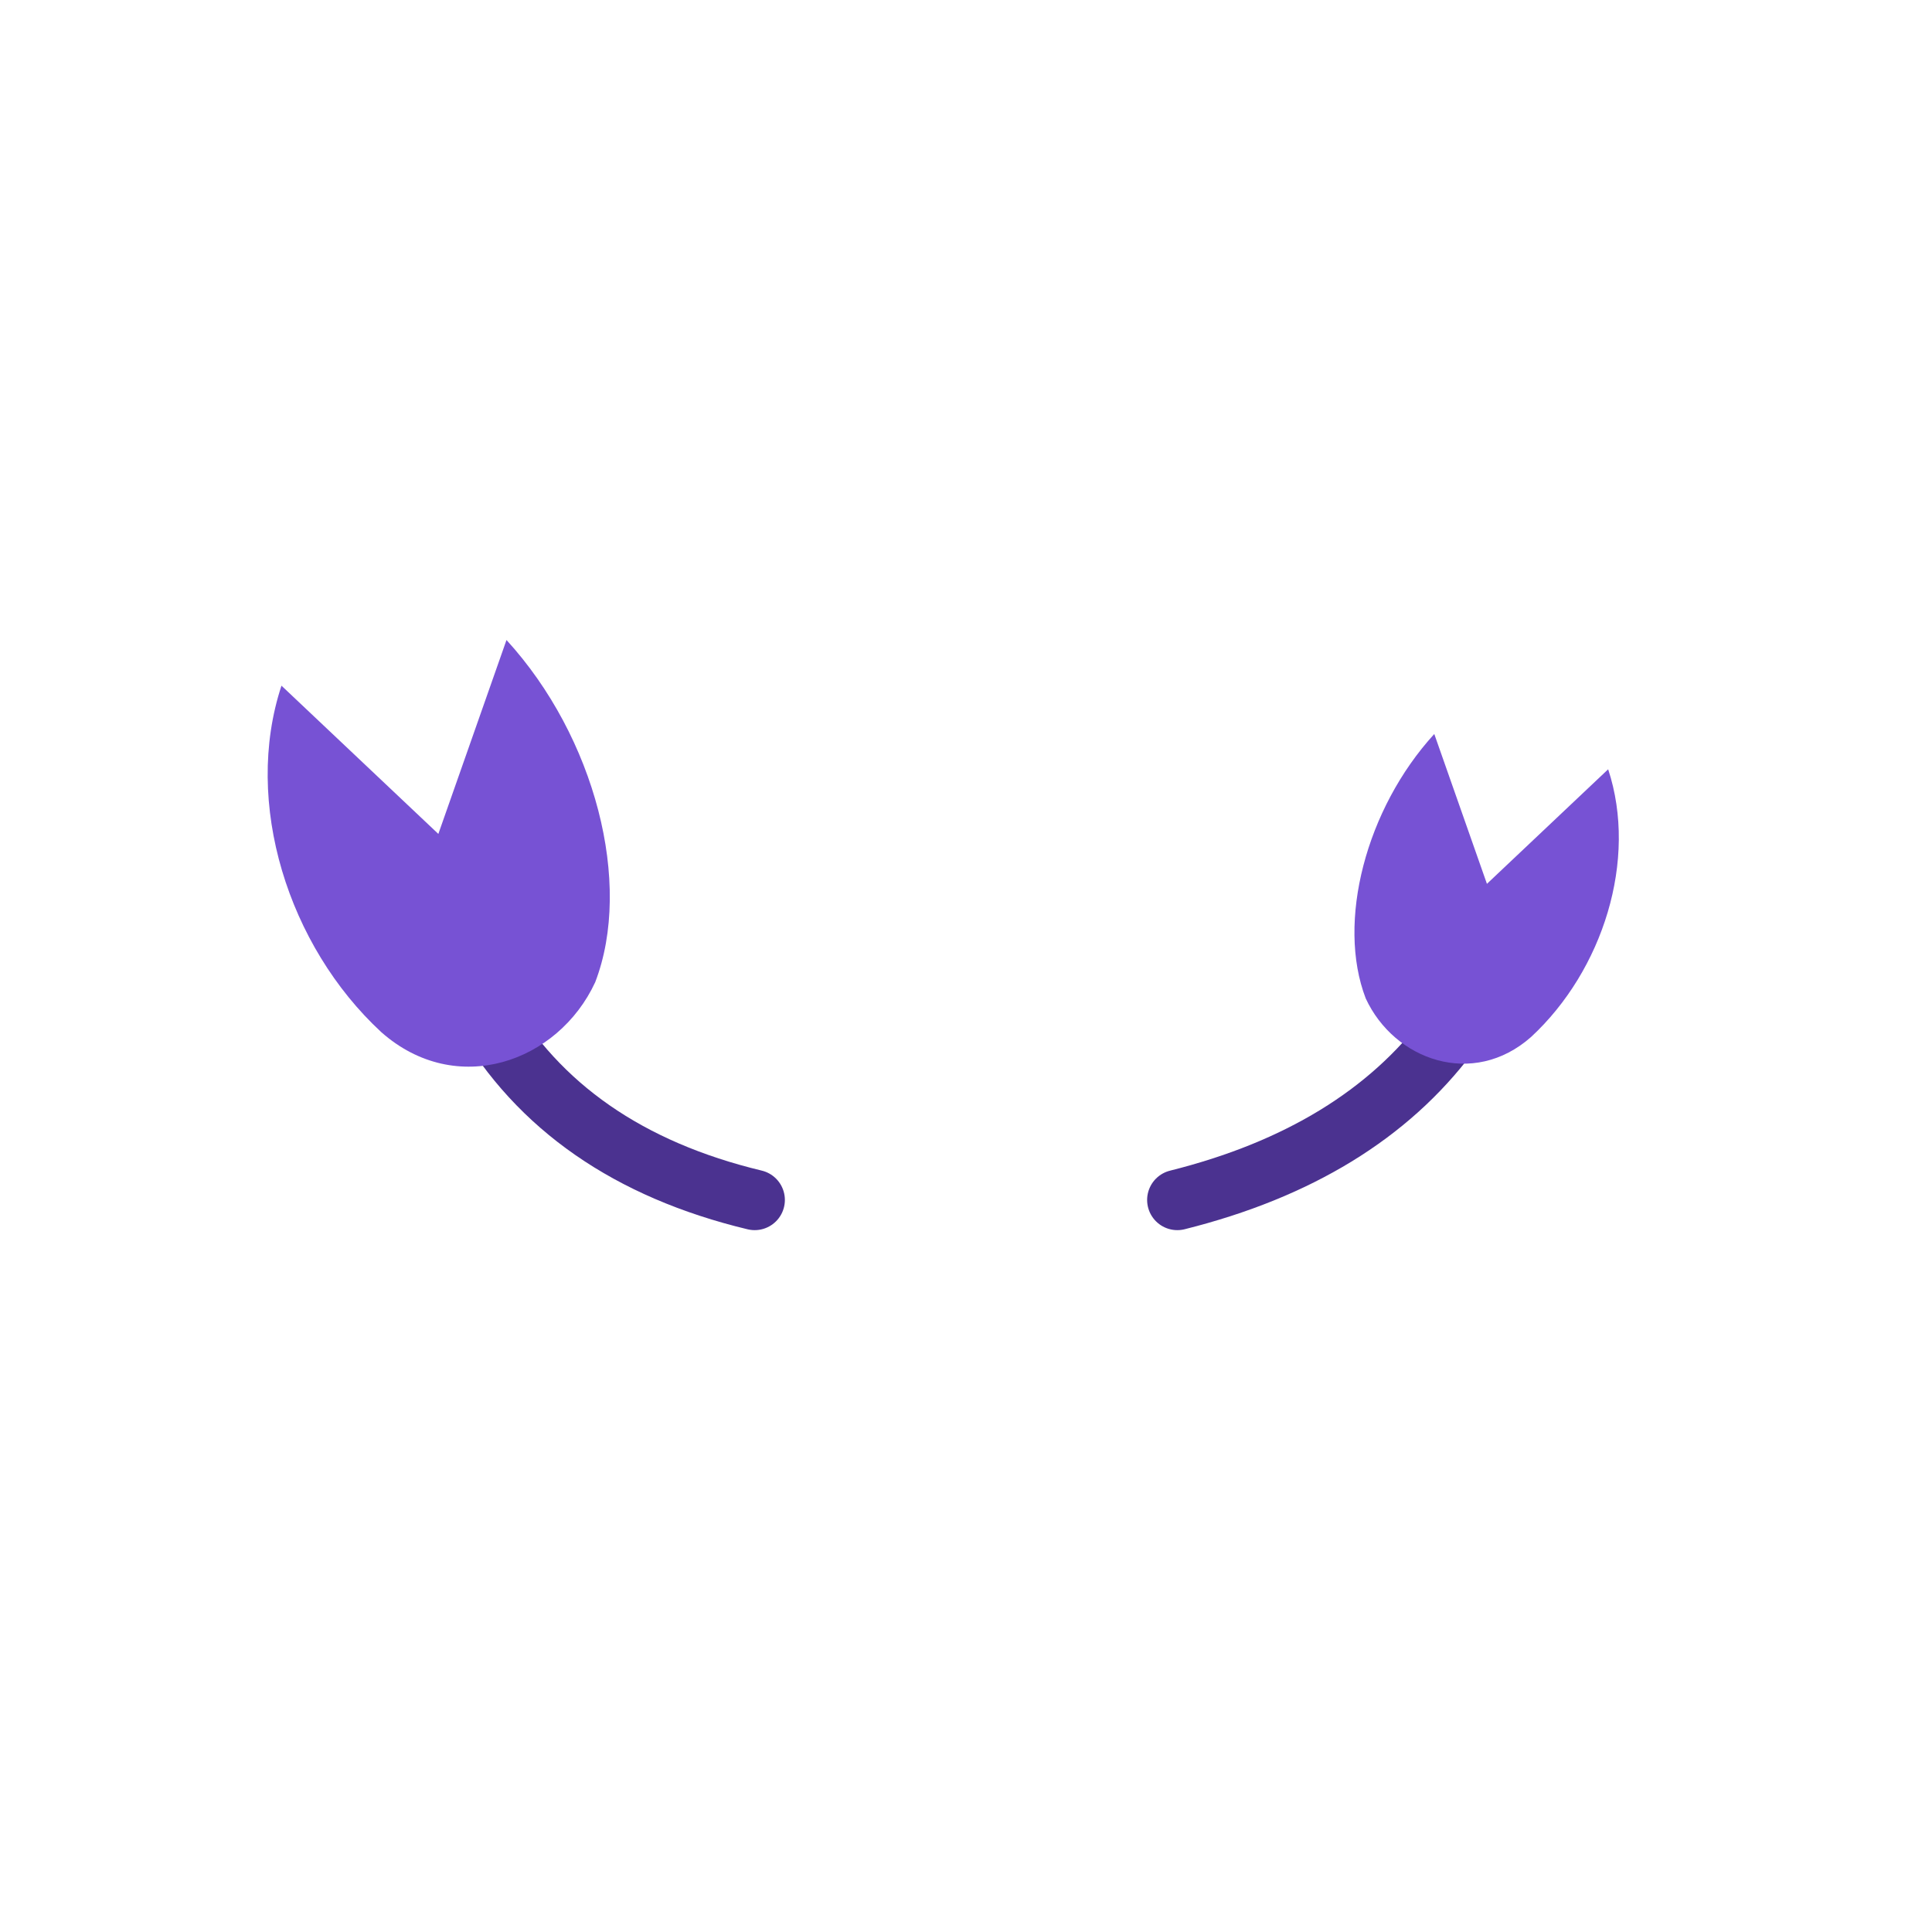
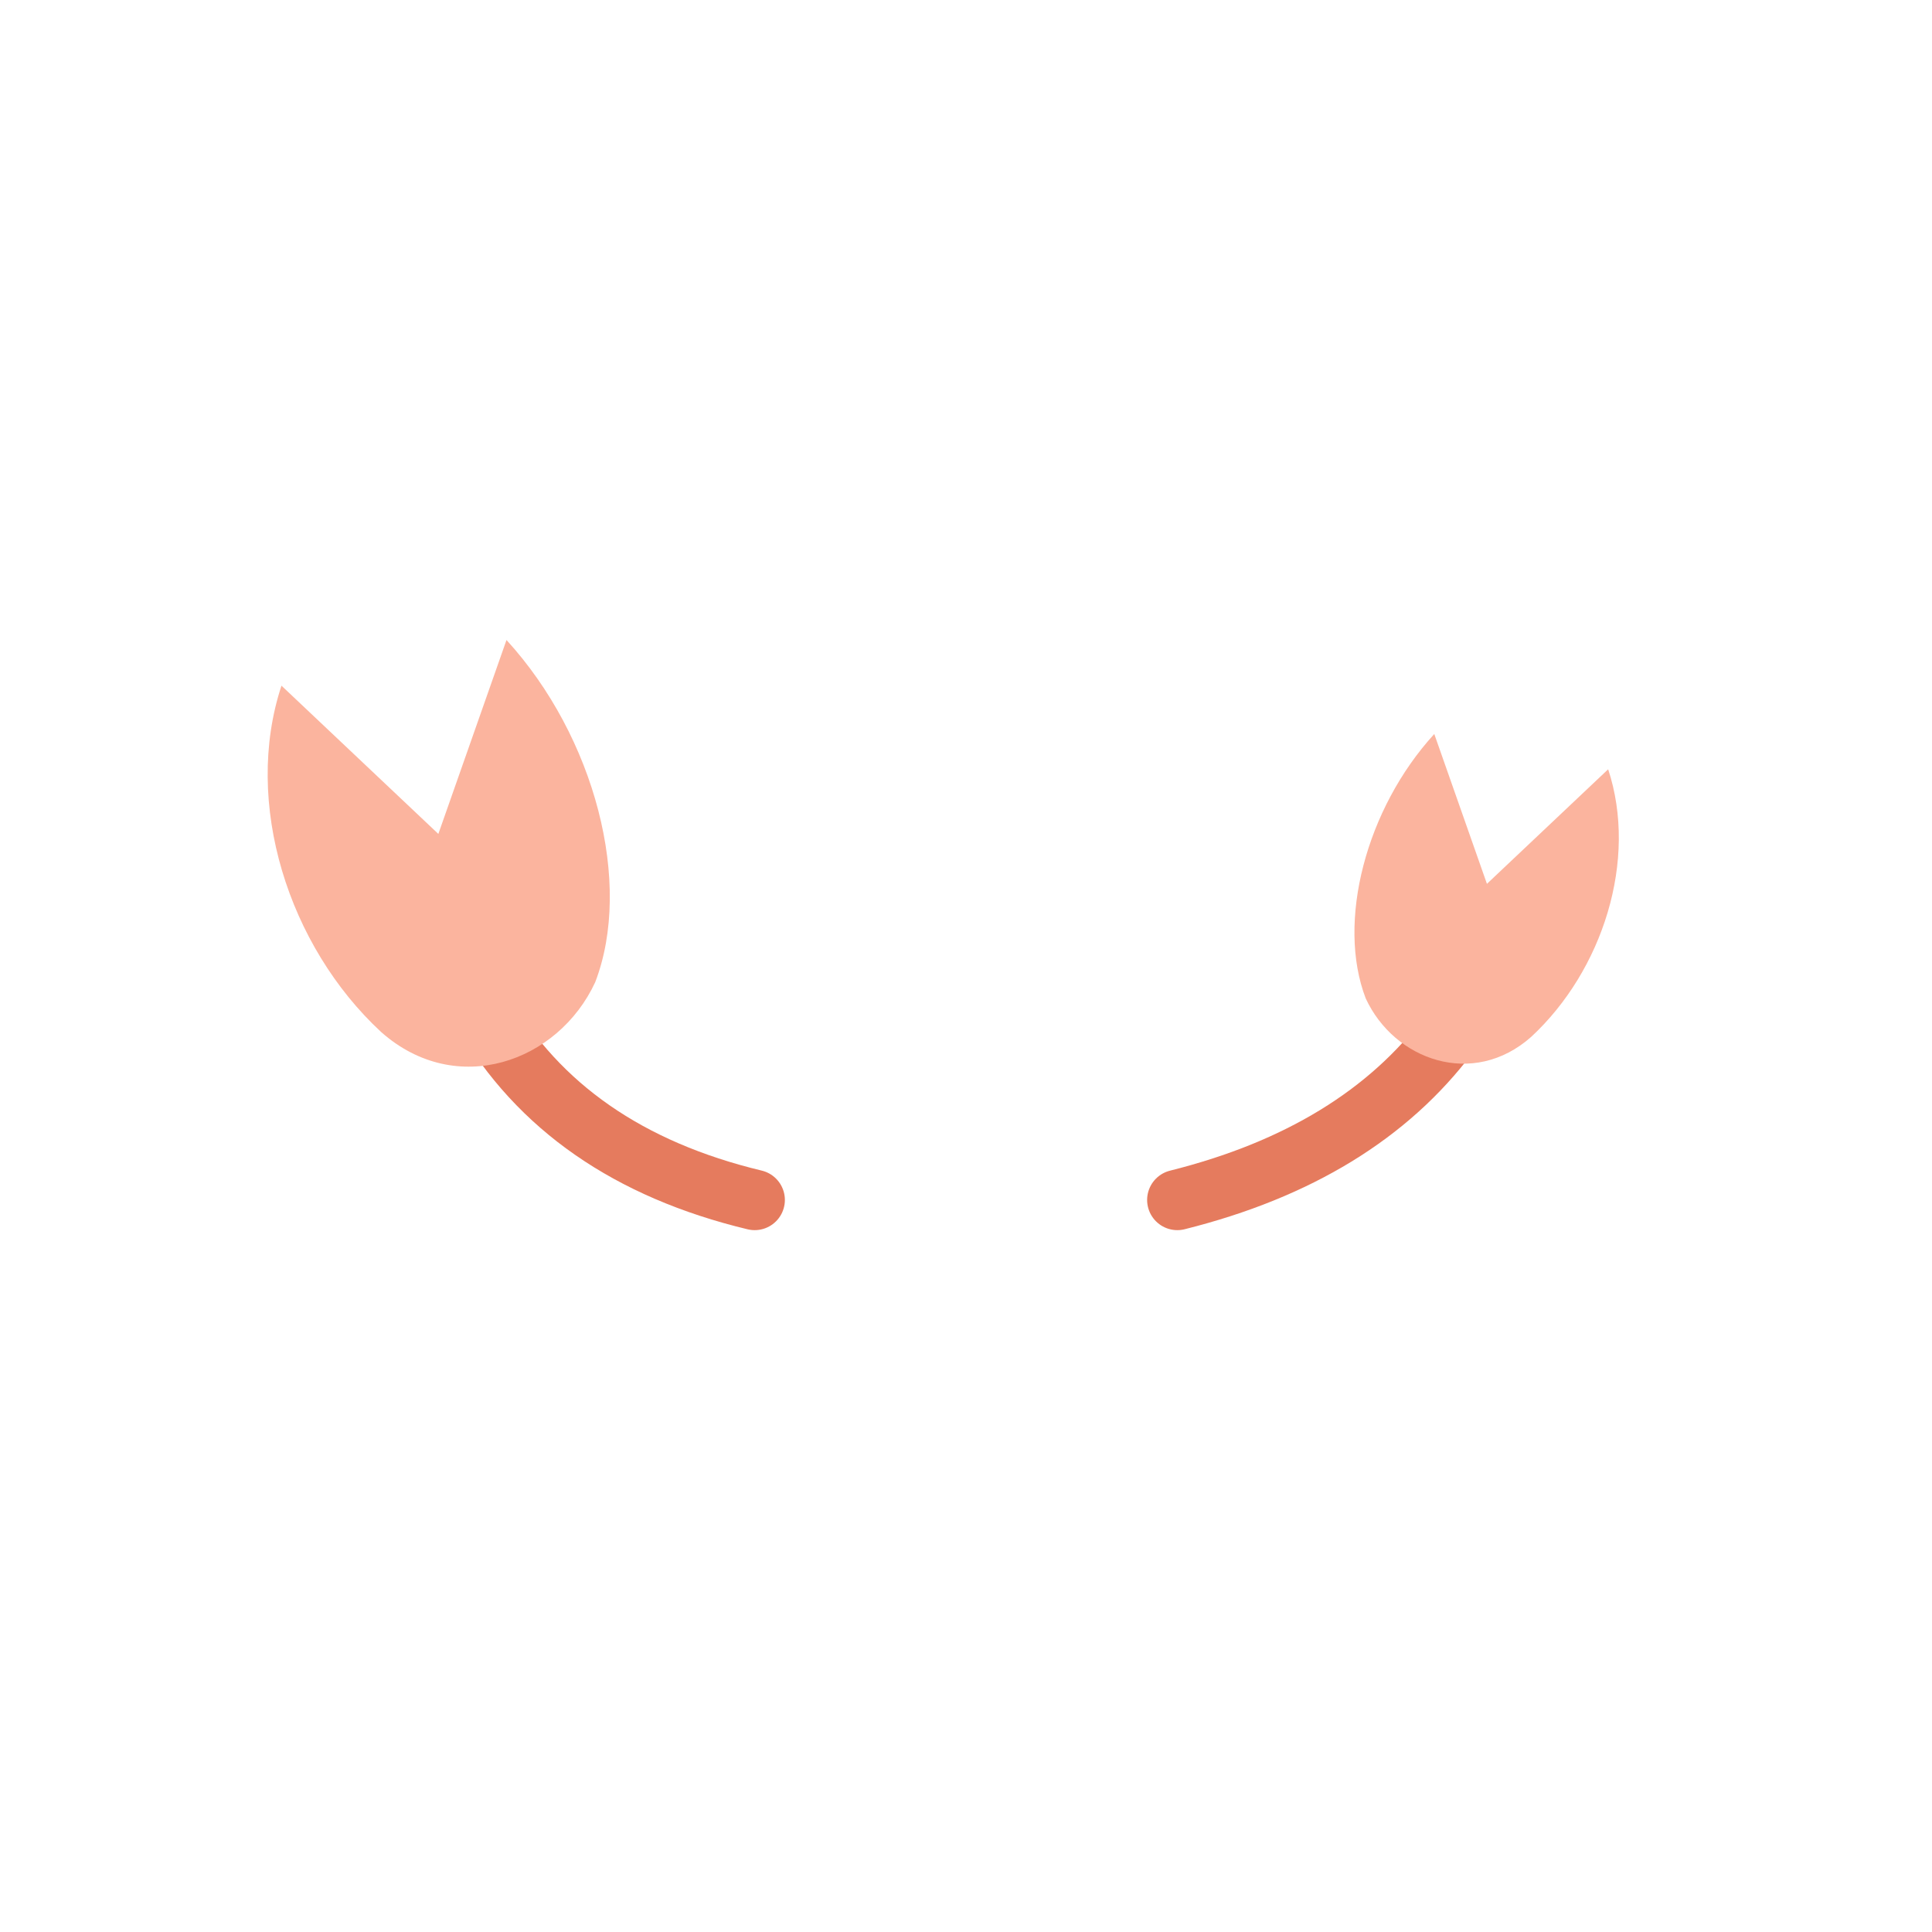
<svg xmlns="http://www.w3.org/2000/svg" viewBox="0 0 512 512">
  <style id="theme">
-     .f-shell-top { fill: #ECE8E2 }
-     .s-shell-top { stroke: #ECE8E2 }
-     .f-shell-hi { fill: #D9D3CA }
-     .s-shell-hi { stroke: #D9D3CA }
-     .f-shell { fill: #BFB7AB }
-     .s-shell { stroke: #BFB7AB }
-     .f-shell-lo { fill: #A2988A }
-     .s-shell-lo { stroke: #A2988A }
-     .f-shell-deep { fill: #857B6E }
-     .s-shell-deep { stroke: #857B6E }
-     .f-hollow { fill: #221F1C }
-     .s-hollow { stroke: #221F1C }
-     .f-fleck { fill: #7FCFC4 }
-     .s-fleck { stroke: #7FCFC4 }
-     .f-body { fill: #7752D4 }
-     .s-body { stroke: #7752D4 }
-     .f-body-lo { fill: #4B3290 }
-     .s-body-lo { stroke: #4B3290 }
-     .f-ink { fill: #241846 }
-     .s-ink { stroke: #241846 }
-     .f-glint { fill: #F7F5F2 }
-     .s-glint { stroke: #F7F5F2 }
-     .f-mouth { fill: #B04230 }
-     .s-mouth { stroke: #B04230 }
-     .f-cheek { fill: #F7A391 }
-     .s-cheek { stroke: #F7A391 }
-     .f-word { fill: #221F1C }
-     .s-word { stroke: #221F1C }
-     .f-word-accent { fill: #7752D4 }
-     .s-word-accent { stroke: #7752D4 }
+     .f-shell-top { fill: #F0FAF7 }
+     .s-shell-top { stroke: #F0FAF7 }
+     .f-shell-hi { fill: #DDF3EC }
+     .s-shell-hi { stroke: #DDF3EC }
+     .f-shell { fill: #C0E8DC }
+     .s-shell { stroke: #C0E8DC }
+     .f-shell-lo { fill: #9ADAC8 }
+     .s-shell-lo { stroke: #9ADAC8 }
+     .f-shell-deep { fill: #72C5AF }
+     .s-shell-deep { stroke: #72C5AF }
+     .f-hollow { fill: #15302B }
+     .s-hollow { stroke: #15302B }
+     .f-fleck { fill: #FBD878 }
+     .s-fleck { stroke: #FBD878 }
+     .f-body { fill: #FBB49E }
+     .s-body { stroke: #FBB49E }
+     .f-body-lo { fill: #E57B5E }
+     .s-body-lo { stroke: #E57B5E }
+     .f-ink { fill: #24211D }
+     .s-ink { stroke: #24211D }
+     .f-glint { fill: #F9F7F4 }
+     .s-glint { stroke: #F9F7F4 }
+     .f-mouth { fill: #A04A3A }
+     .s-mouth { stroke: #A04A3A }
+     .f-cheek { fill: #F9A5BC }
+     .s-cheek { stroke: #F9A5BC }
+     .f-word { fill: #24211D }
+     .s-word { stroke: #24211D }
+     .f-word-accent { fill: #F4987D }
+     .s-word-accent { stroke: #F4987D }
  </style>
  <g class="s-body-lo" fill="none" stroke-width="16" stroke-linecap="round">
    <path d="M200,318 Q150,306 128,268" />
    <path d="M312,318 Q360,306 384,274" />
  </g>
  <path class="f-body" transform="translate(124,244) rotate(-24) scale(1.1)" d="M-30,16 C-42,-12 -38,-48 -18,-70 L2,-22 L36,-58 C46,-28 40,8 22,26 C6,40 -20,38 -30,16 Z" />
  <path class="f-body" transform="translate(388,252) rotate(24) scale(-0.85,0.85)" d="M-30,16 C-42,-12 -38,-48 -18,-70 L2,-22 L36,-58 C46,-28 40,8 22,26 C6,40 -20,38 -30,16 Z" />
</svg>
